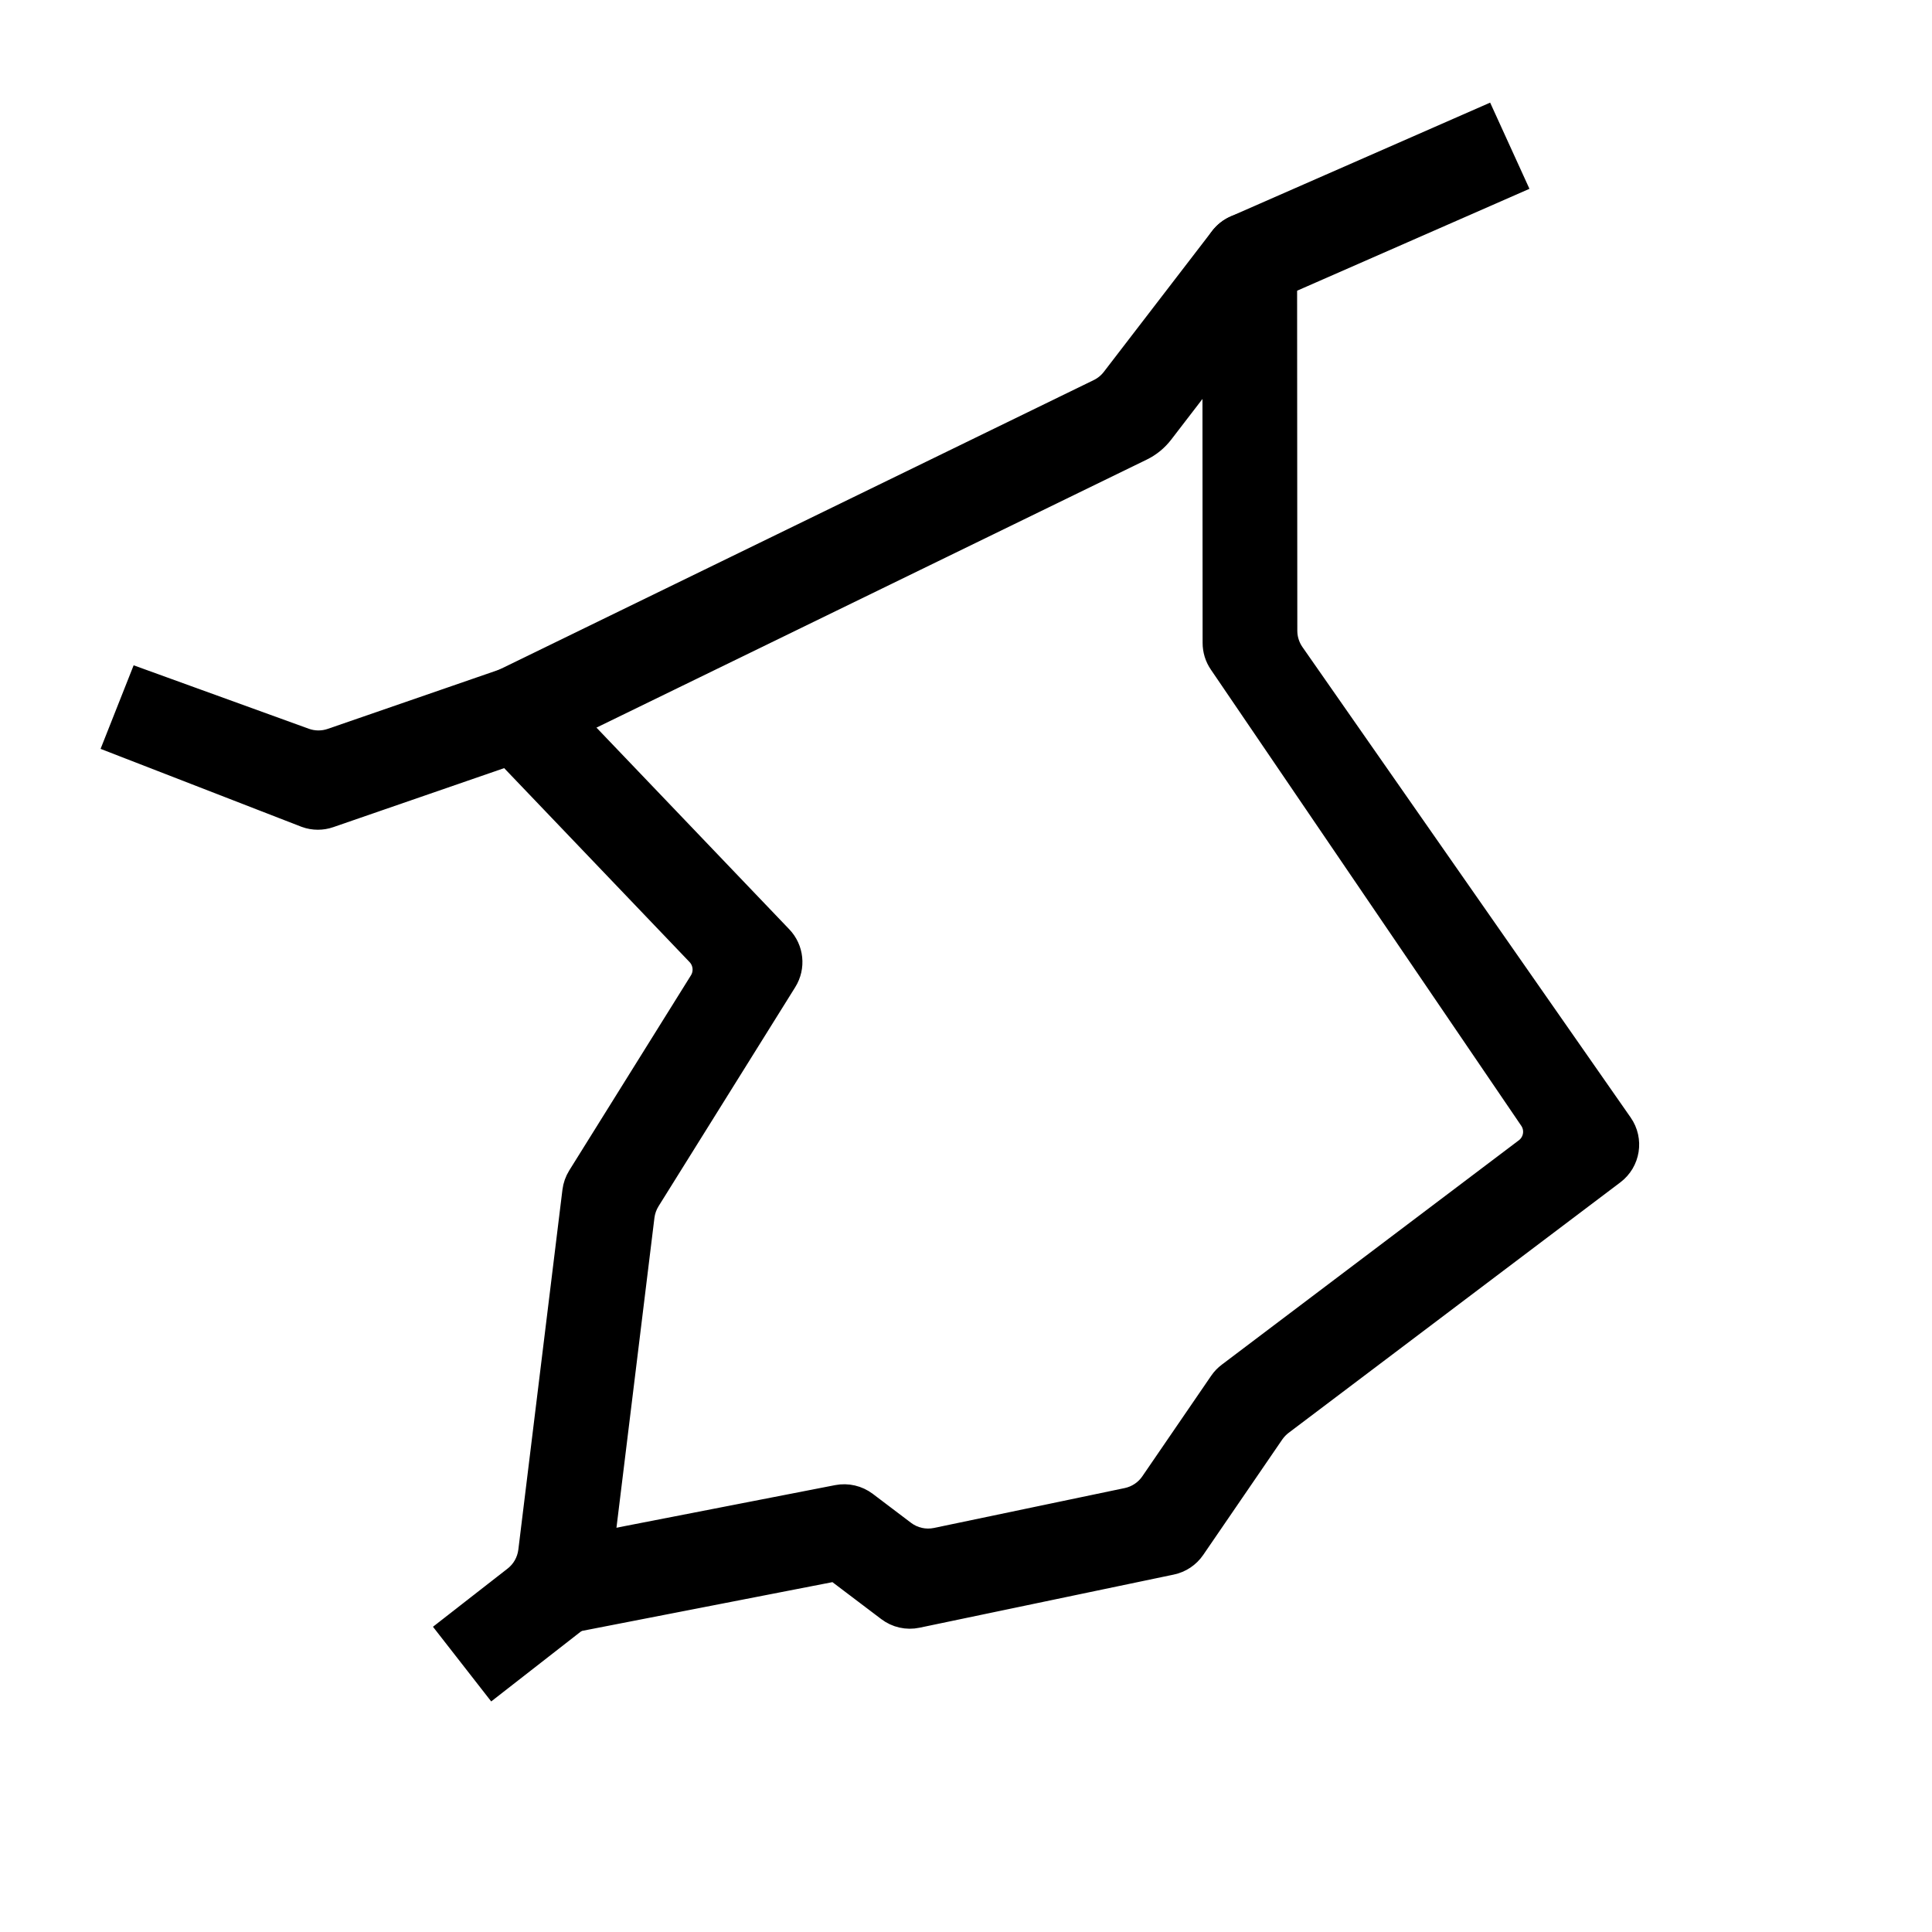
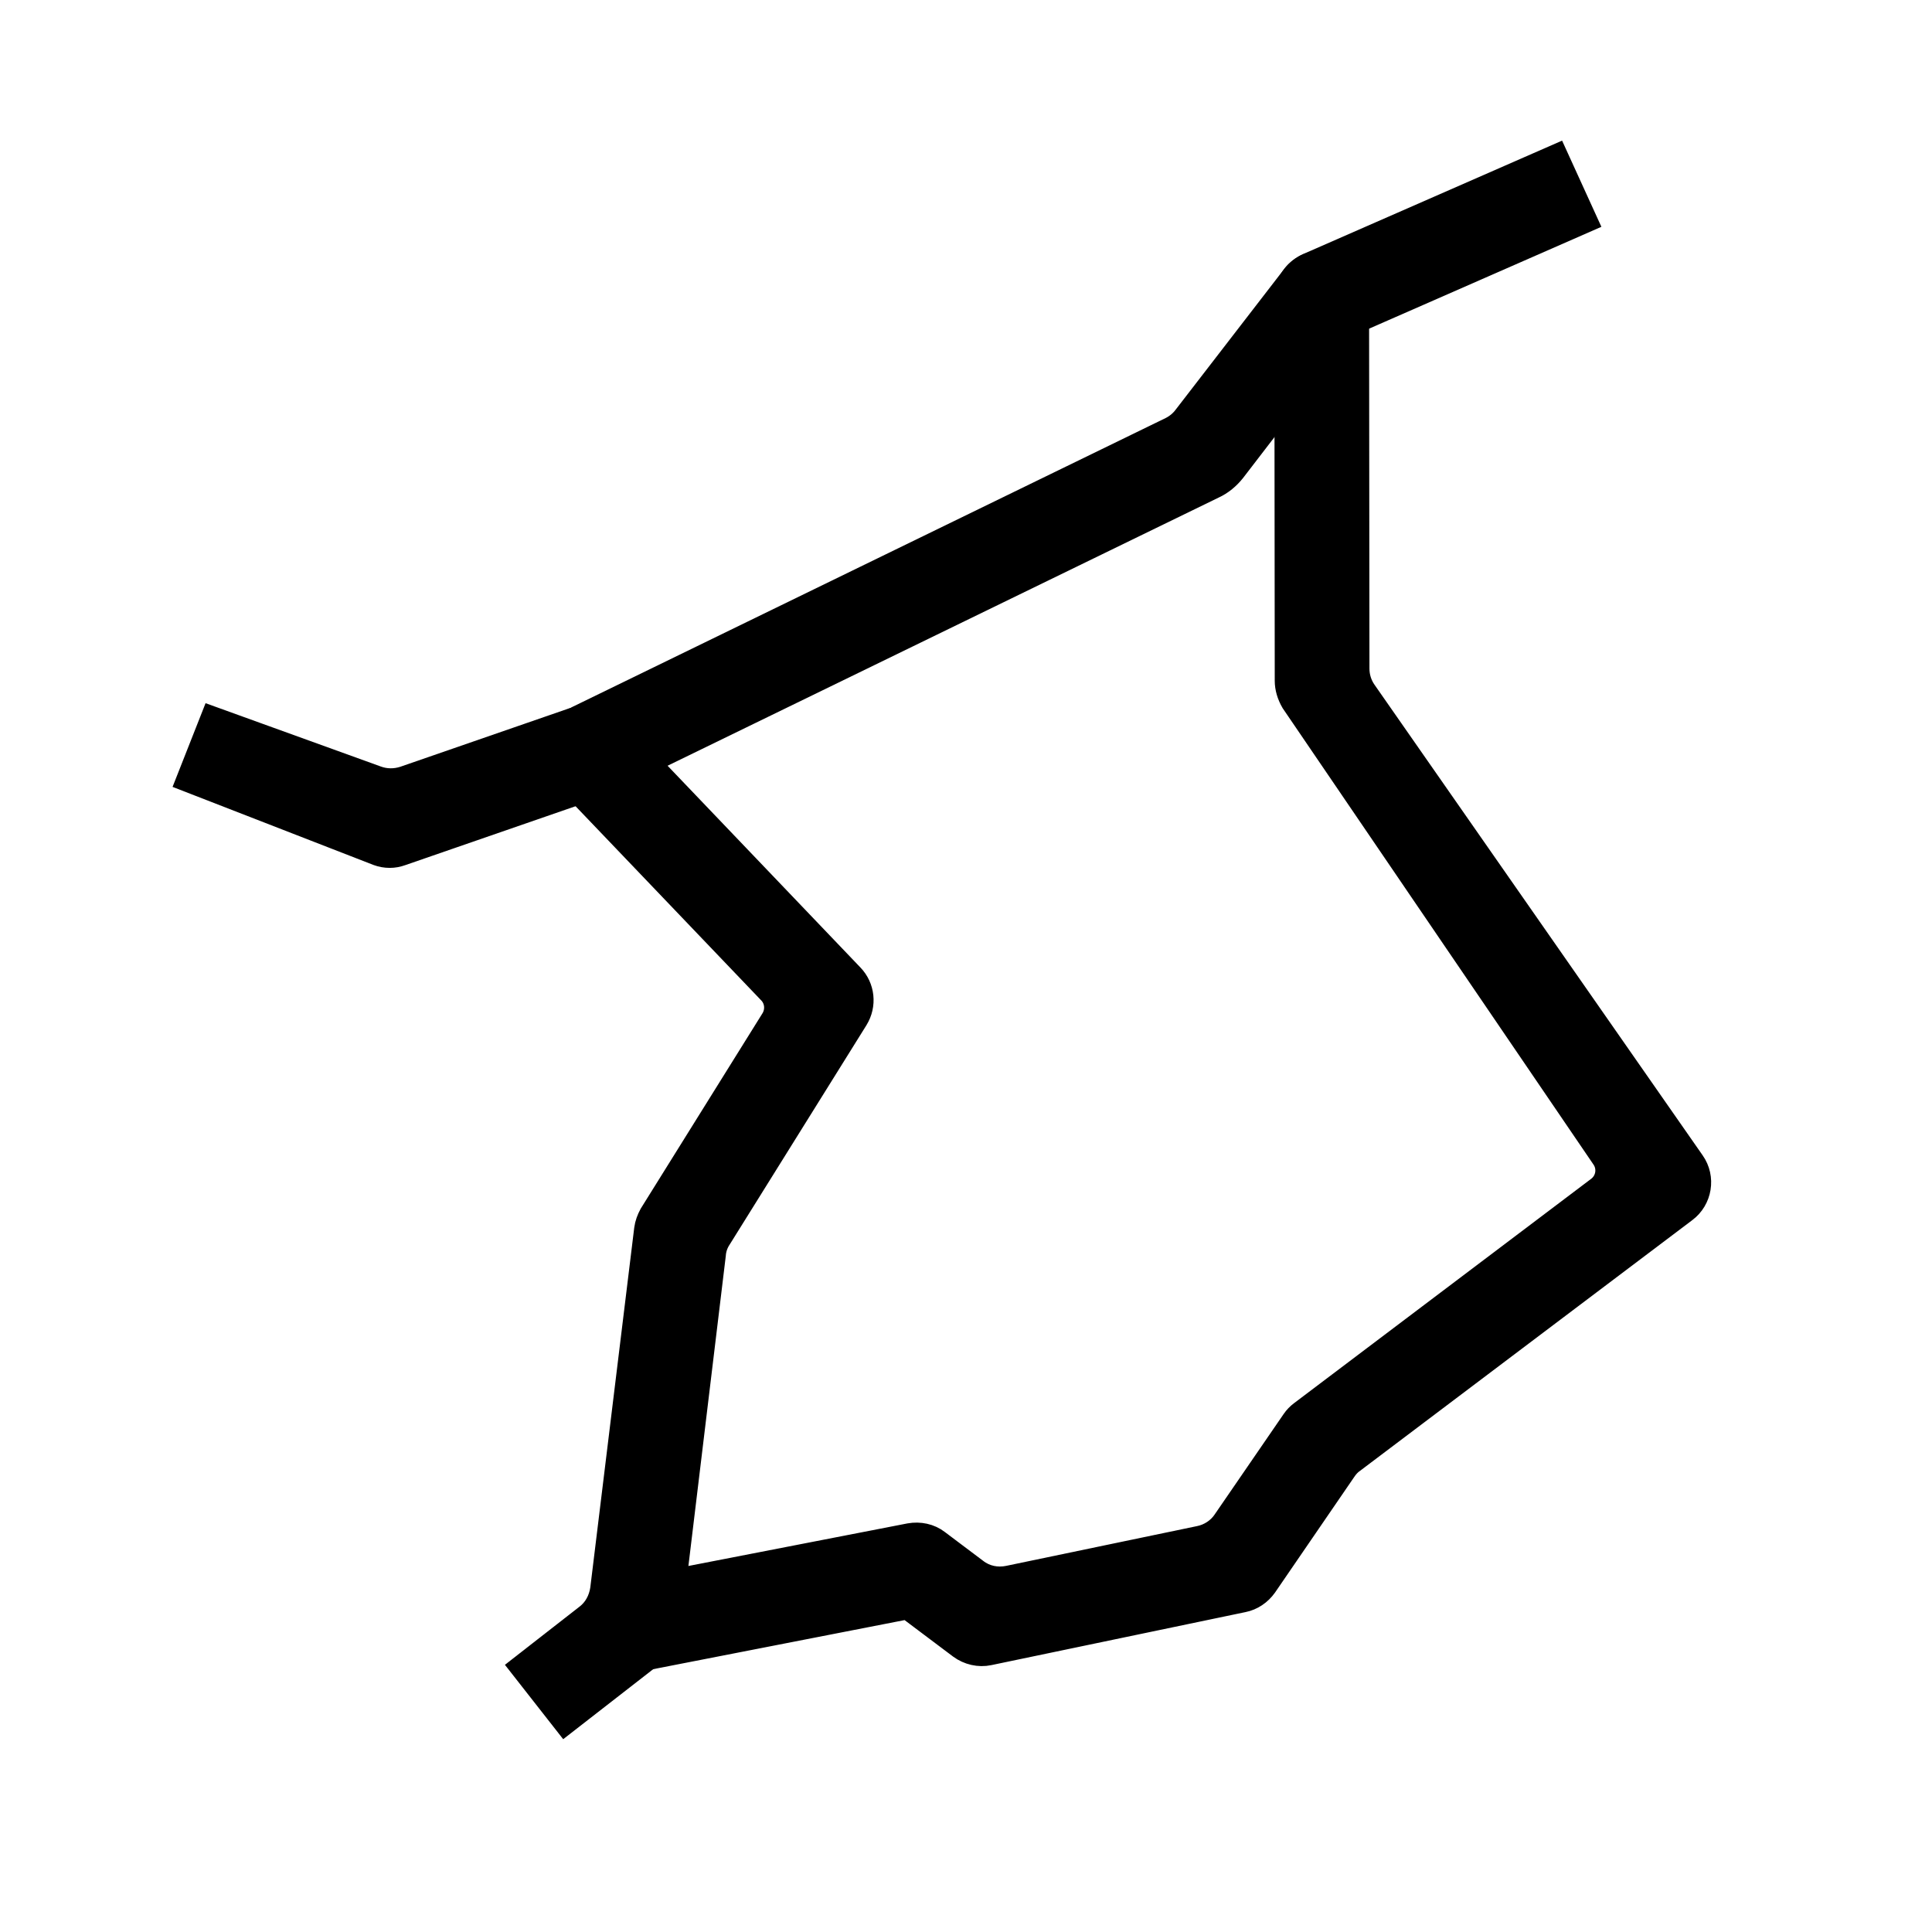
<svg xmlns="http://www.w3.org/2000/svg" version="1.1" id="Layer_1" x="0px" y="0px" viewBox="0 0 510 510" style="enable-background:new 0 0 510 510;" xml:space="preserve">
  <style type="text/css">
	.st0{stroke:#000000;stroke-width:5;stroke-miterlimit:10;}
</style>
  <g>
-     <path class="st0" d="M29.8,196.26l6.91-17.46l43.95,15.92c2.15,0.78,4.51,0.8,6.67,0.05l44.84-15.49c0.38-0.13,0.75-0.29,1.11-0.46   l156.54-76.24c1.39-0.68,2.61-1.67,3.55-2.9l28.59-37.2c1.03-1.33,2.37-2.39,3.91-3.06l66.24-29.05l8.3,18.2l-61.81,27.11   c-1.54,0.68-2.89,1.73-3.91,3.06l-27.52,35.81c-1.48,1.92-3.38,3.47-5.56,4.53l-160.66,78.25c-0.36,0.18-0.73,0.33-1.11,0.46   l-52.67,18.19c-1.06,0.37-2.16,0.55-3.26,0.55c-1.15,0-2.31-0.2-3.4-0.6L29.8,196.26z" />
-     <path class="st0" d="M117.8,429.86l17.73-13.82c2.1-1.63,3.45-4.03,3.78-6.67l11.64-95c0.18-1.45,0.67-2.84,1.44-4.08l32.12-51.5   c1.3-2.08,1.02-4.77-0.67-6.55l-54.48-56.99c-3.82-3.99-3.67-10.32,0.32-14.14c3.99-3.82,10.32-3.67,14.14,0.32l62.73,65.62   c3.16,3.3,3.67,8.33,1.26,12.2l-36.1,57.86c-0.77,1.24-1.26,2.63-1.44,4.08l-12.11,98.84c-0.32,2.64-1.68,5.04-3.78,6.67   l-24.28,18.93L117.8,429.86z" />
-     <path class="st0" d="M319.96,169.71L319.9,68.58c0-5.52,4.47-10,10-10h0c5.52,0,10,4.47,10,10l0.06,97.93   c0,2.04,0.63,4.04,1.8,5.72l86.64,124.19c3.08,4.41,2.12,10.46-2.18,13.7l-87.56,66.12c-0.86,0.65-1.61,1.44-2.23,2.33   l-20.88,30.49c-1.46,2.13-3.68,3.61-6.2,4.14l-67.13,14.03c-2.83,0.6-5.78-0.07-8.08-1.82l-13.78-10.43c0,0,0,0,0,0l-70.21,13.67   c-0.65,0.13-1.29,0.19-1.92,0.19c-4.69,0-8.88-3.32-9.8-8.09c-1.06-5.42,2.48-10.67,7.9-11.73l74.6-14.53   c2.79-0.54,5.68,0.13,7.95,1.84l10.09,7.64c2.31,1.75,5.25,2.41,8.08,1.82l50.36-10.53c2.52-0.53,4.75-2.01,6.2-4.14l18.18-26.55   c0.61-0.89,1.36-1.68,2.23-2.33L402.45,303c2.26-1.71,2.79-4.89,1.19-7.23l-81.95-120.44   C320.56,173.68,319.96,171.72,319.96,169.71z" />
+     <path class="st0" d="M48.8,206.3l6.9-17.5l44,15.9c2.2,0.8,4.5,0.8,6.7,0.1l44.8-15.5c0.4-0.1,0.8-0.3,1.1-0.5l156.5-76.2   c1.4-0.7,2.6-1.7,3.5-2.9L341,72.5c1-1.3,2.4-2.4,3.9-3.1l66.2-29l8.3,18.2l-61.8,27.1c-1.5,0.7-2.9,1.7-3.9,3.1l-27.5,35.8   c-1.5,1.9-3.4,3.5-5.6,4.5l-160.7,78.2c-0.4,0.2-0.7,0.3-1.1,0.5L106.2,226c-1.1,0.4-2.2,0.6-3.3,0.6c-1.2,0-2.3-0.2-3.4-0.6   L48.8,206.3z" />
+     <path class="st0" d="M136.8,439.9l17.7-13.8c2.1-1.6,3.4-4,3.8-6.7l11.6-95c0.2-1.5,0.7-2.8,1.4-4.1l32.1-51.5   c1.3-2.1,1-4.8-0.7-6.5l-54.5-57c-3.8-4-3.7-10.3,0.3-14.1c4-3.8,10.3-3.7,14.1,0.3l62.7,65.6c3.2,3.3,3.7,8.3,1.3,12.2l-36.1,57.9   c-0.8,1.2-1.3,2.6-1.4,4.1L177.2,430c-0.3,2.6-1.7,5-3.8,6.7l-24.3,18.9L136.8,439.9z" />
+     <path class="st0" d="M339,179.7l-0.1-101.1c0-5.5,4.5-10,10-10l0,0c5.5,0,10,4.5,10,10l0.1,97.9c0,2,0.6,4,1.8,5.7l86.6,124.2   c3.1,4.4,2.1,10.5-2.2,13.7l-87.6,66.1c-0.9,0.6-1.6,1.4-2.2,2.3l-20.9,30.5c-1.5,2.1-3.7,3.6-6.2,4.1l-67.1,14   c-2.8,0.6-5.8-0.1-8.1-1.8L239.4,425l0,0l-70.2,13.7c-0.6,0.1-1.3,0.2-1.9,0.2c-4.7,0-8.9-3.3-9.8-8.1c-1.1-5.4,2.5-10.7,7.9-11.7   l74.6-14.5c2.8-0.5,5.7,0.1,7.9,1.8L258,414c2.3,1.8,5.2,2.4,8.1,1.8l50.4-10.5c2.5-0.5,4.8-2,6.2-4.1l18.2-26.5   c0.6-0.9,1.4-1.7,2.2-2.3l78.4-59.2c2.3-1.7,2.8-4.9,1.2-7.2l-82-120.4C339.6,183.7,339,181.7,339,179.7z" />
  </g>
</svg>
